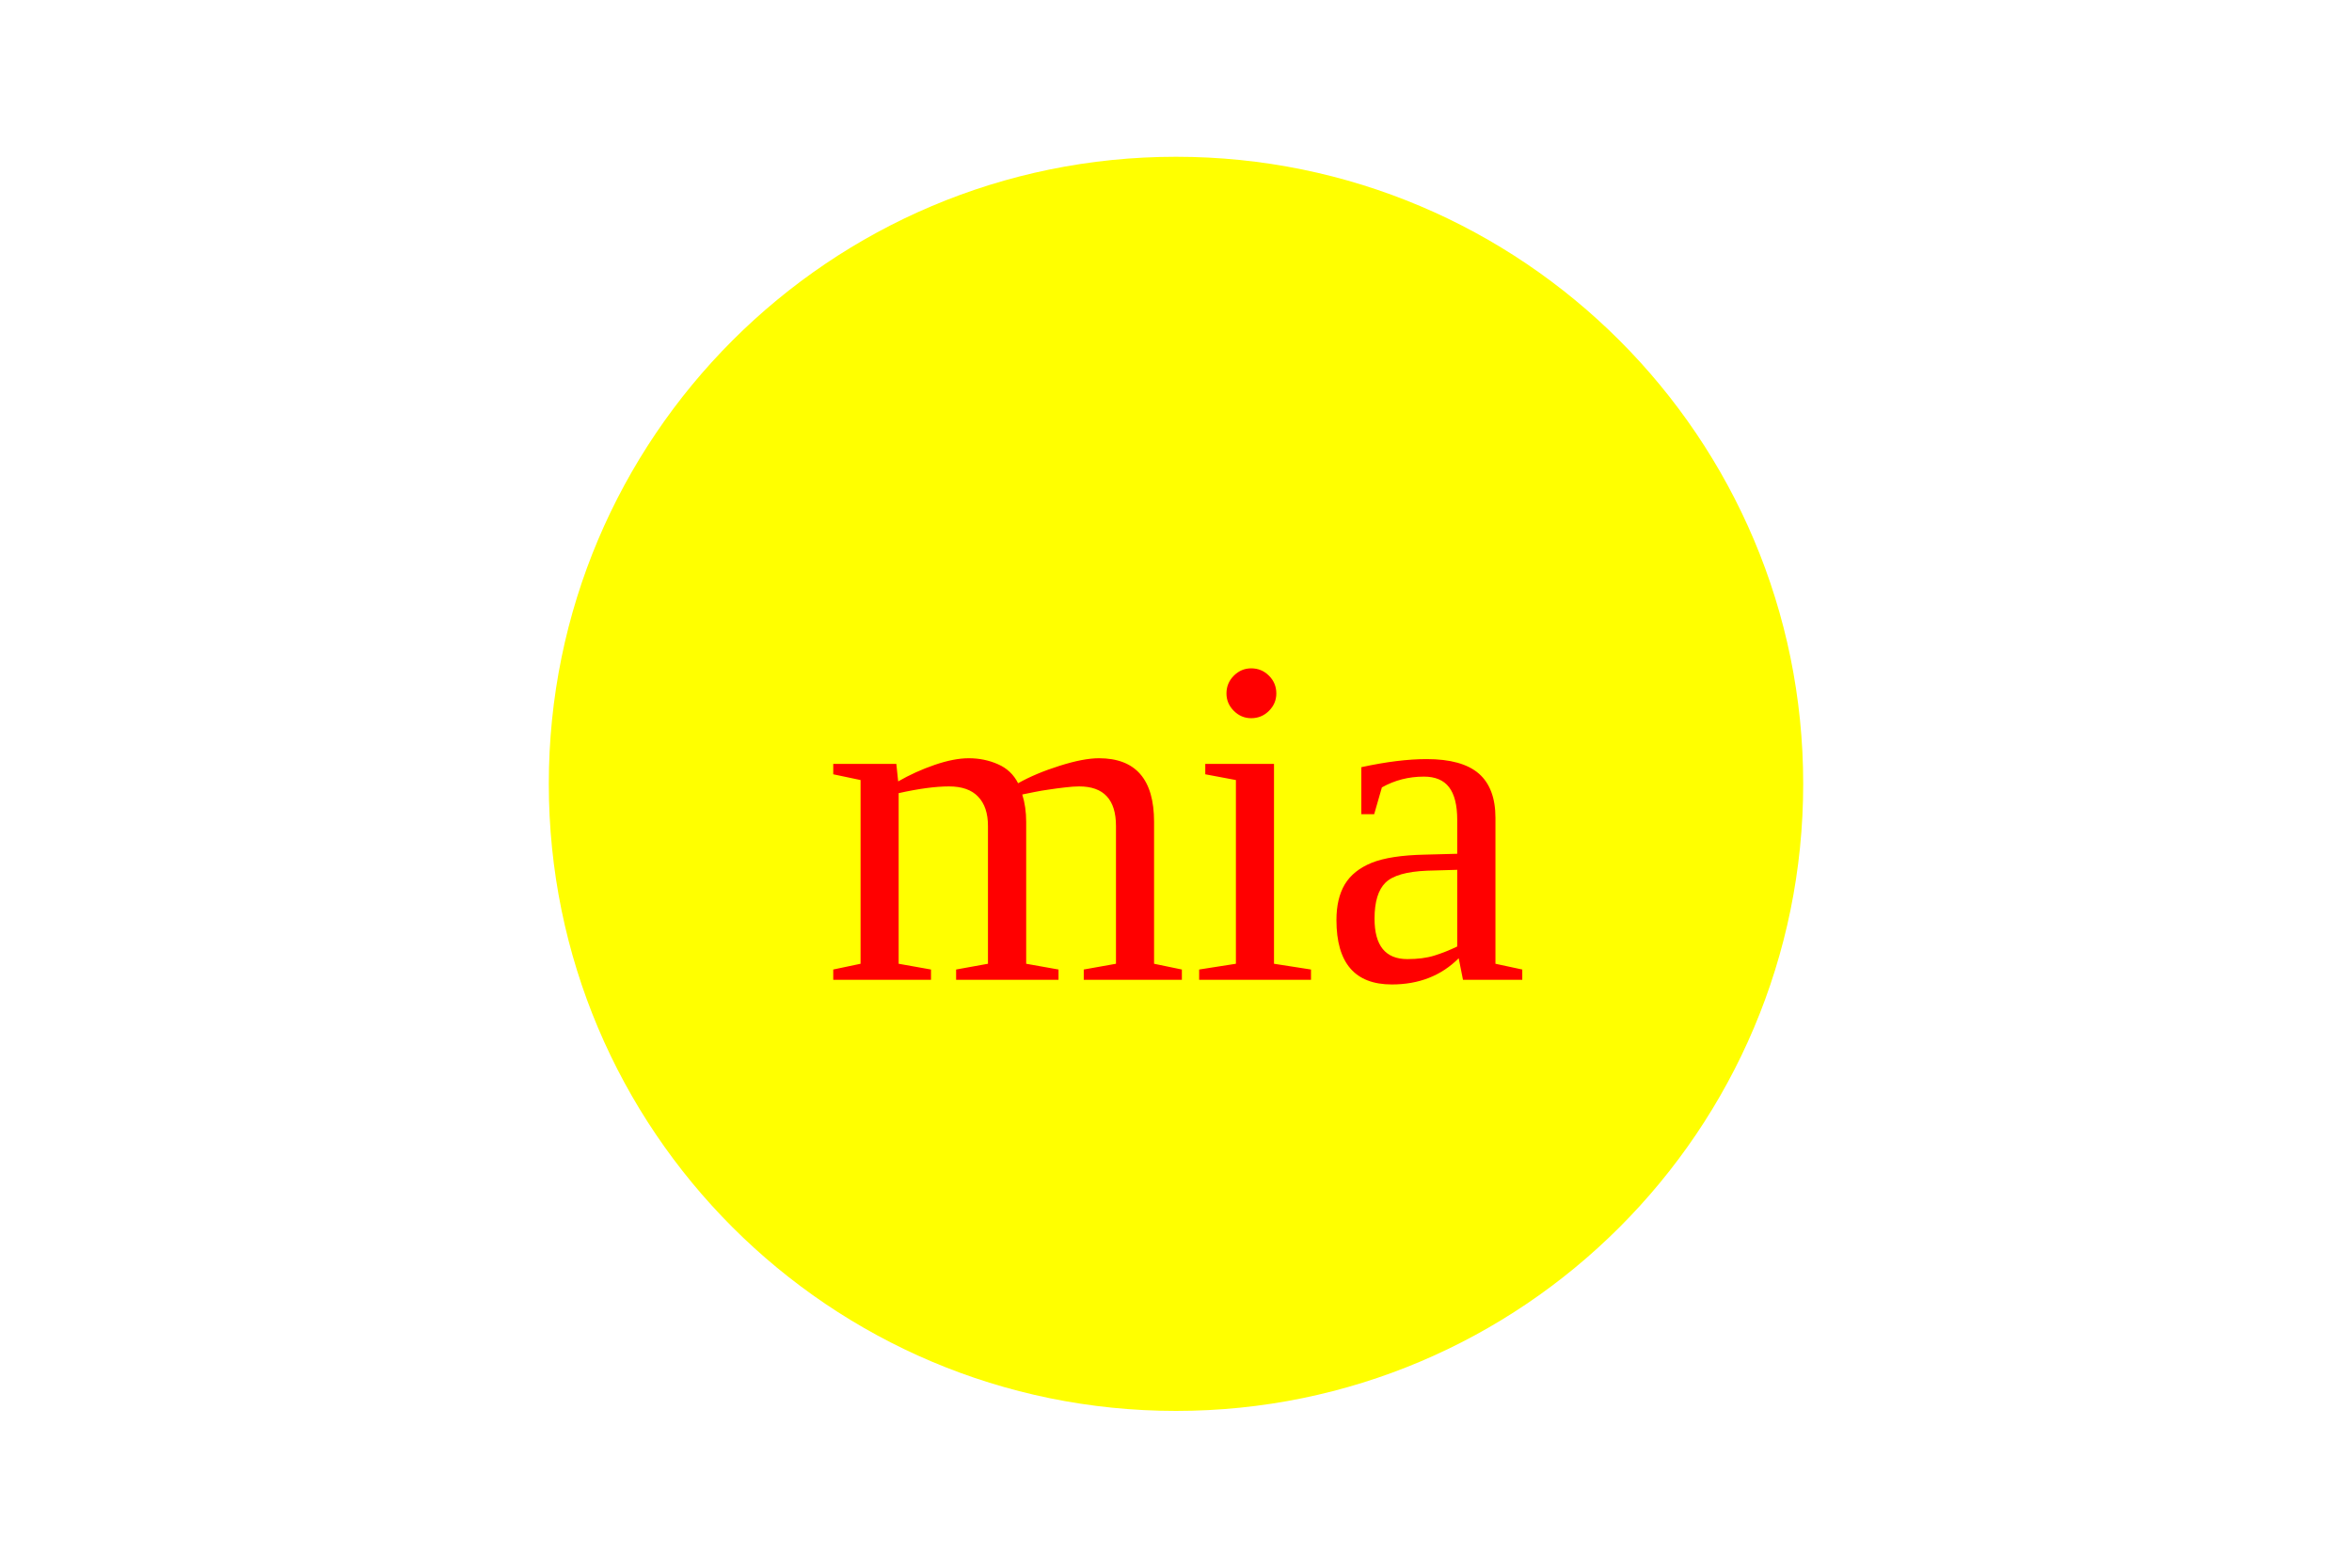
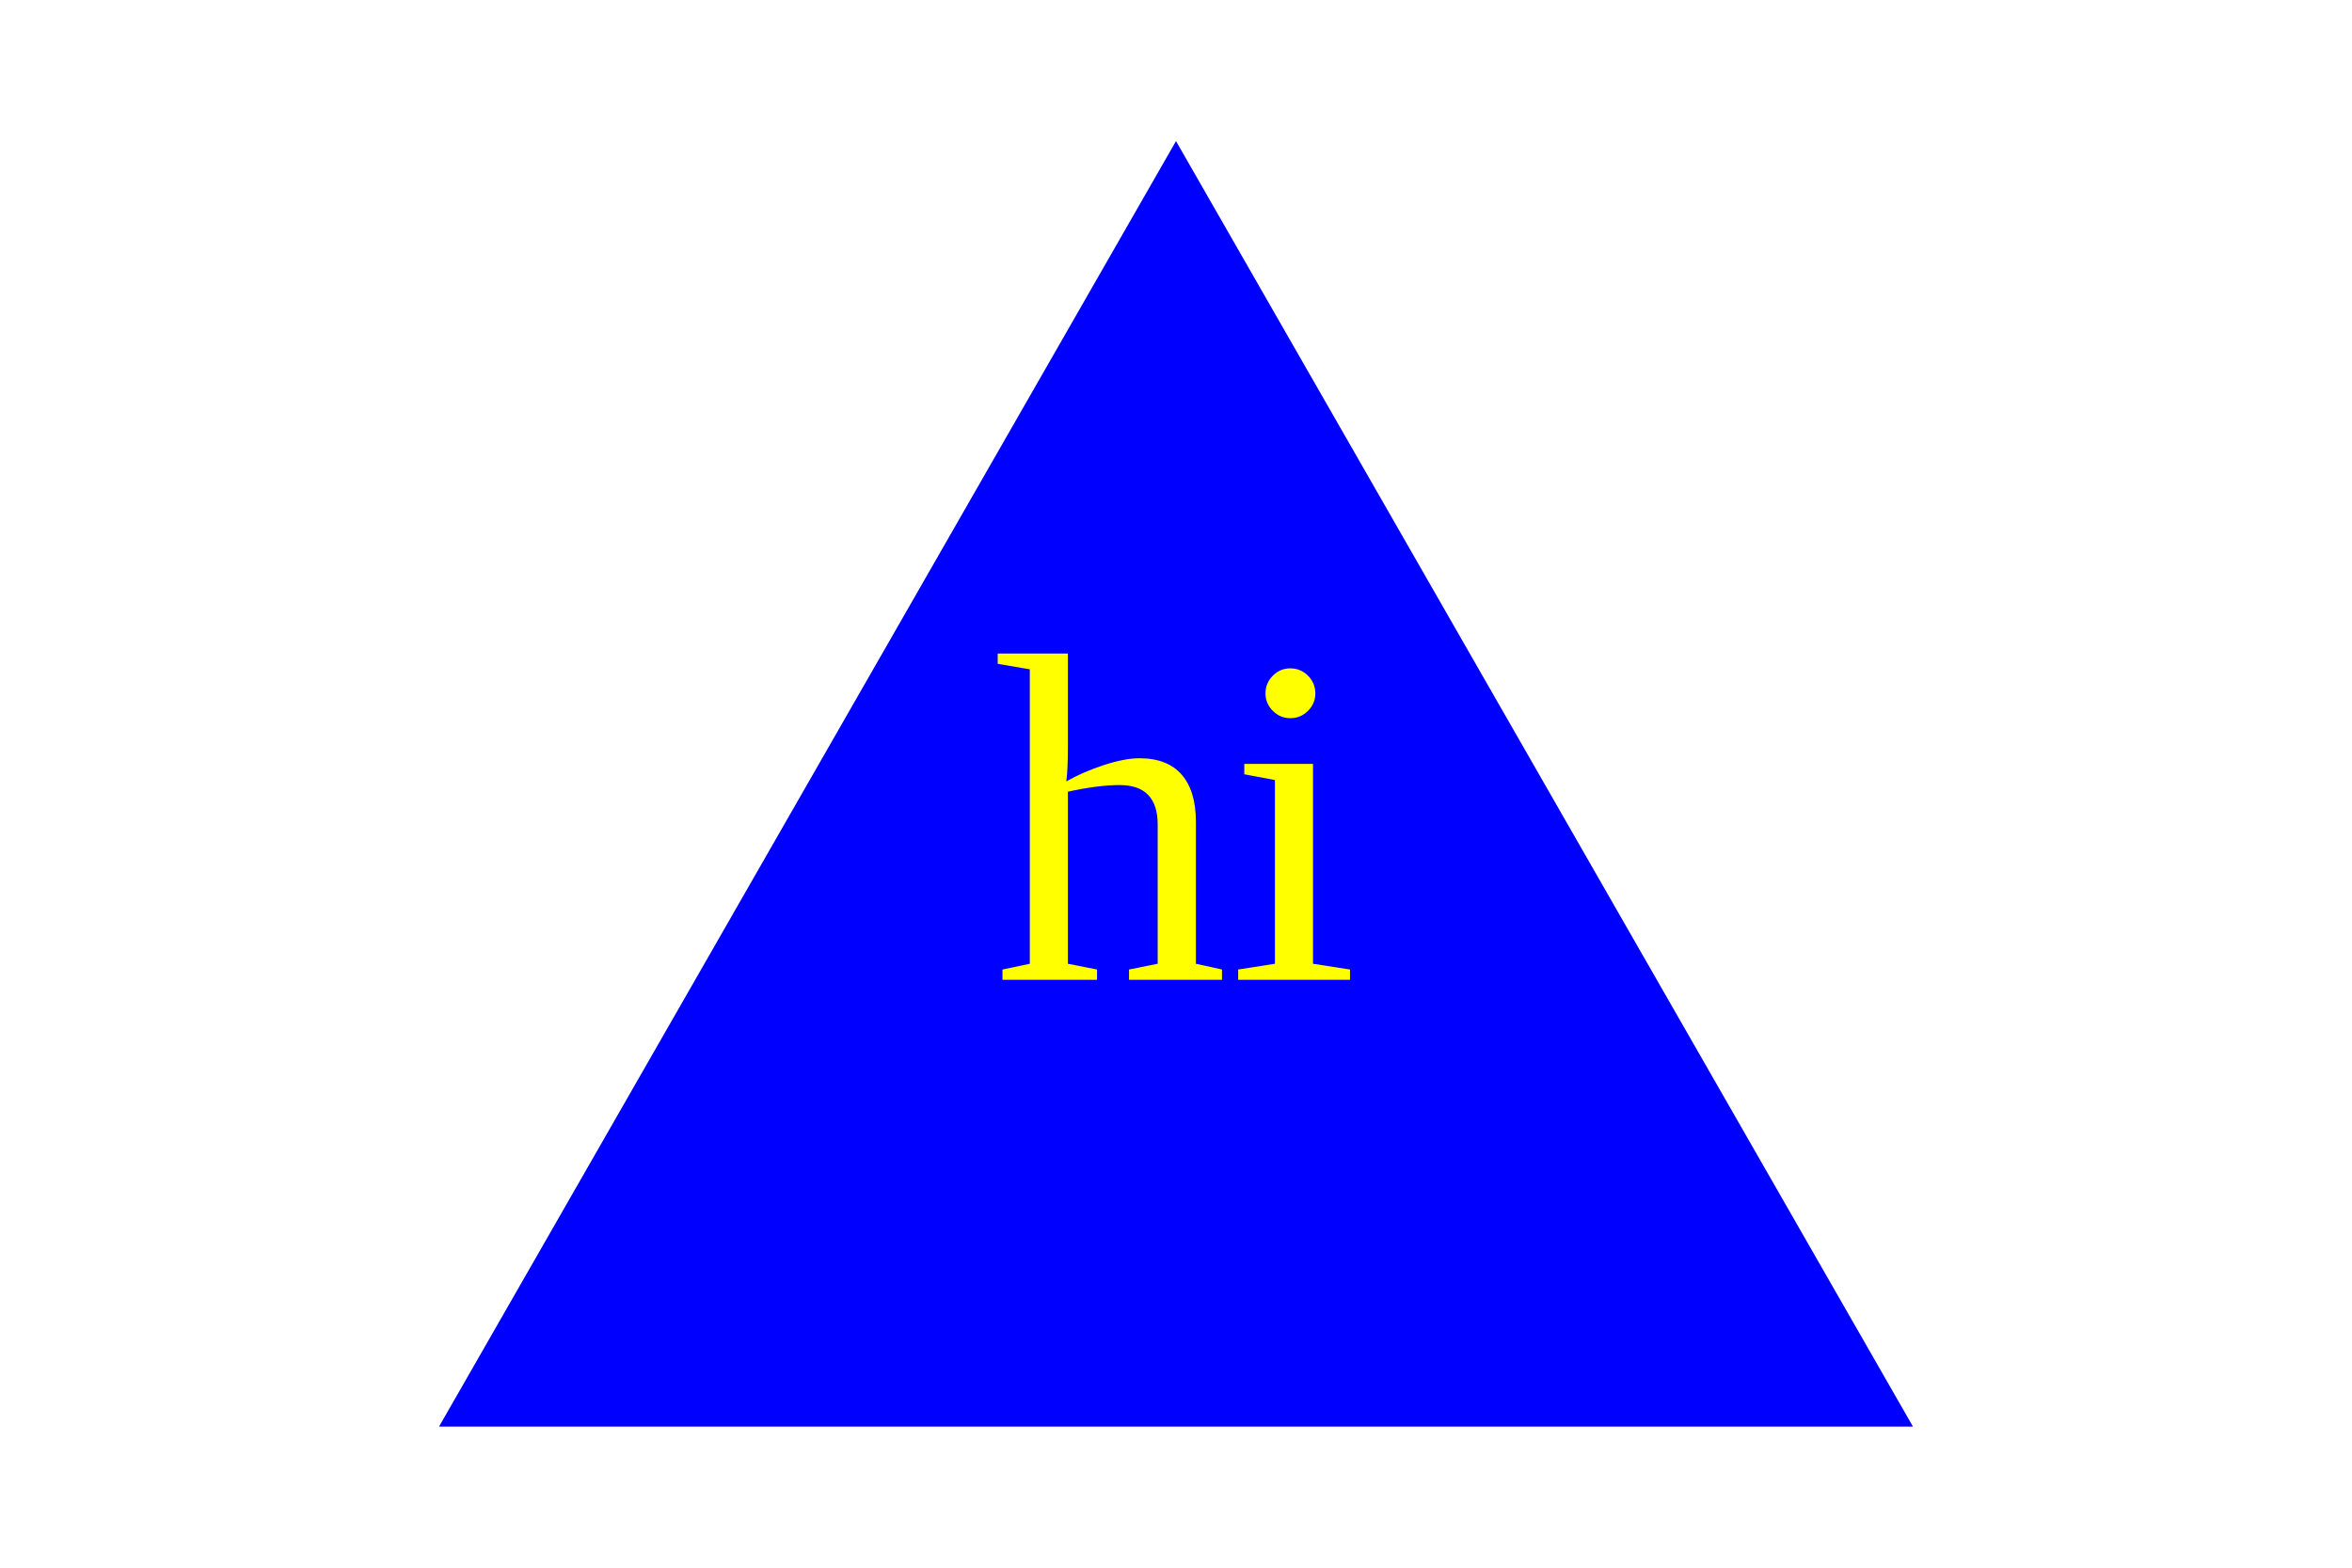
<svg xmlns="http://www.w3.org/2000/svg" version="1.1" width="300" height="200">
-   <circle cx="150" cy="100" r="80" fill="yellow" />
-   <text x="150" y="125" font-size="60" text-anchor="middle" fill="red">mia</text>
+   <polygon points="150, 18 244, 182 56, 182" fill="blue" />
+   <text x="150" y="125" font-size="60" text-anchor="middle" fill="yellow">hi</text>
</svg>
